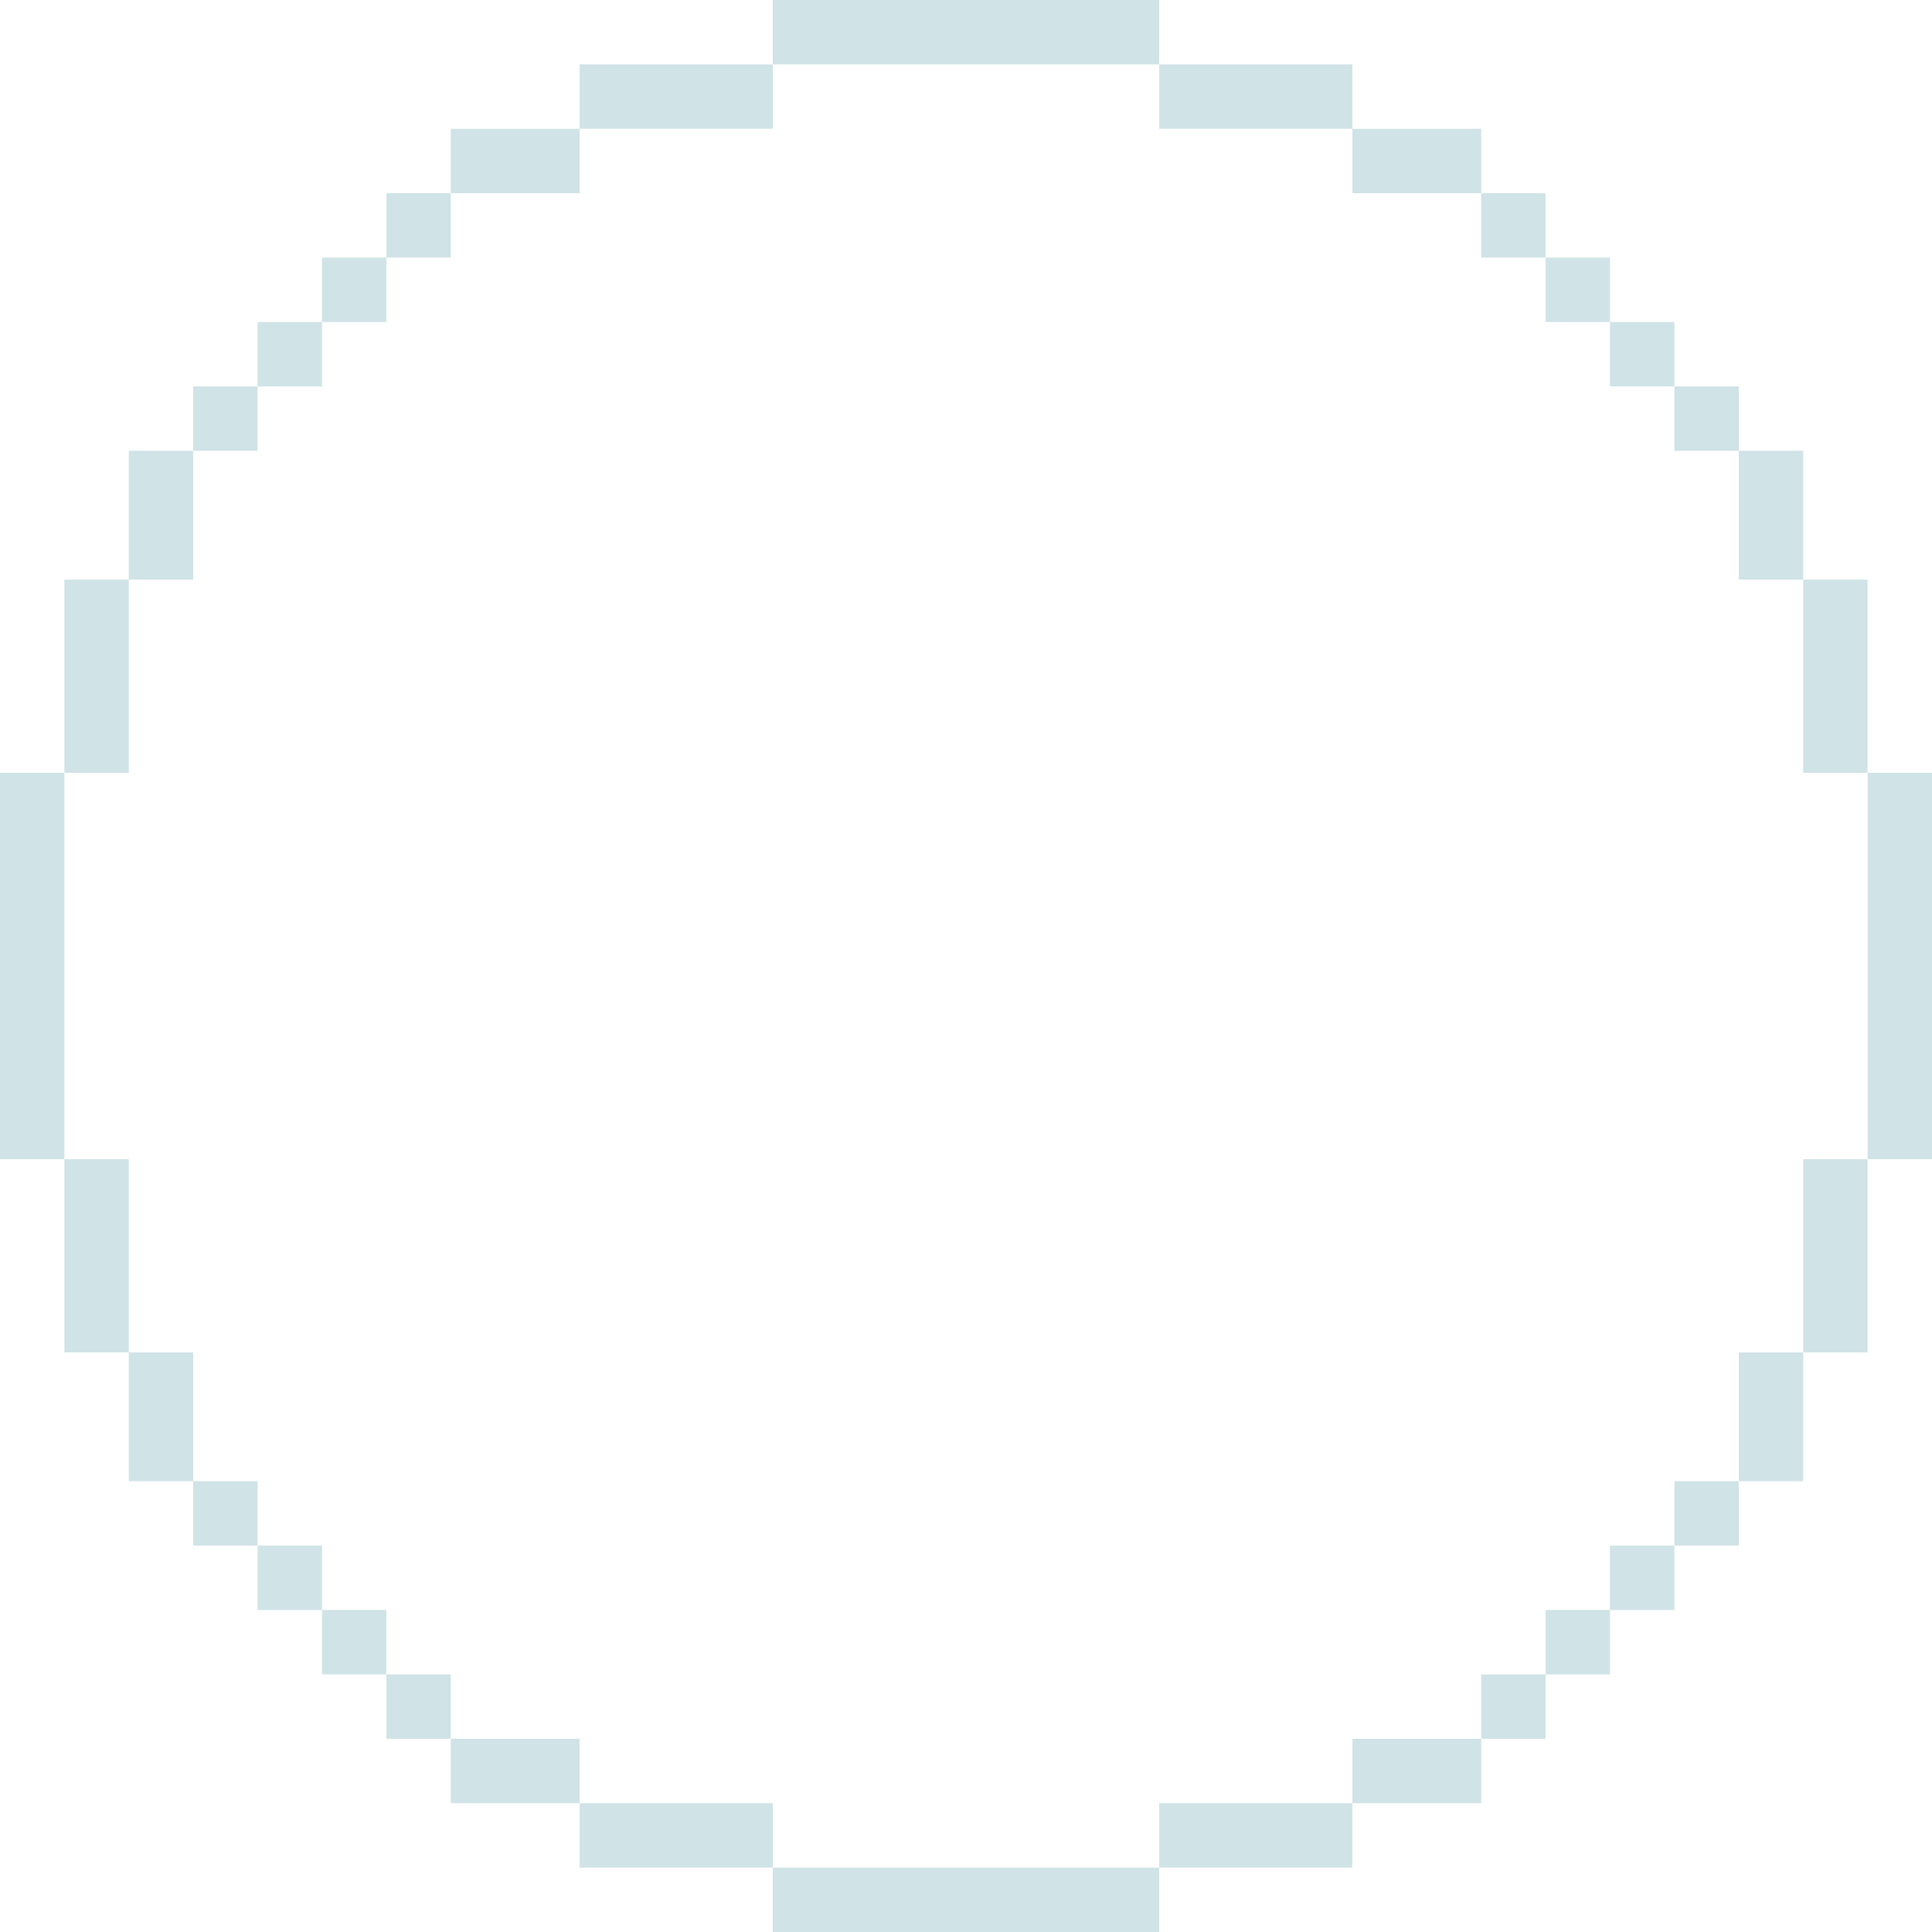
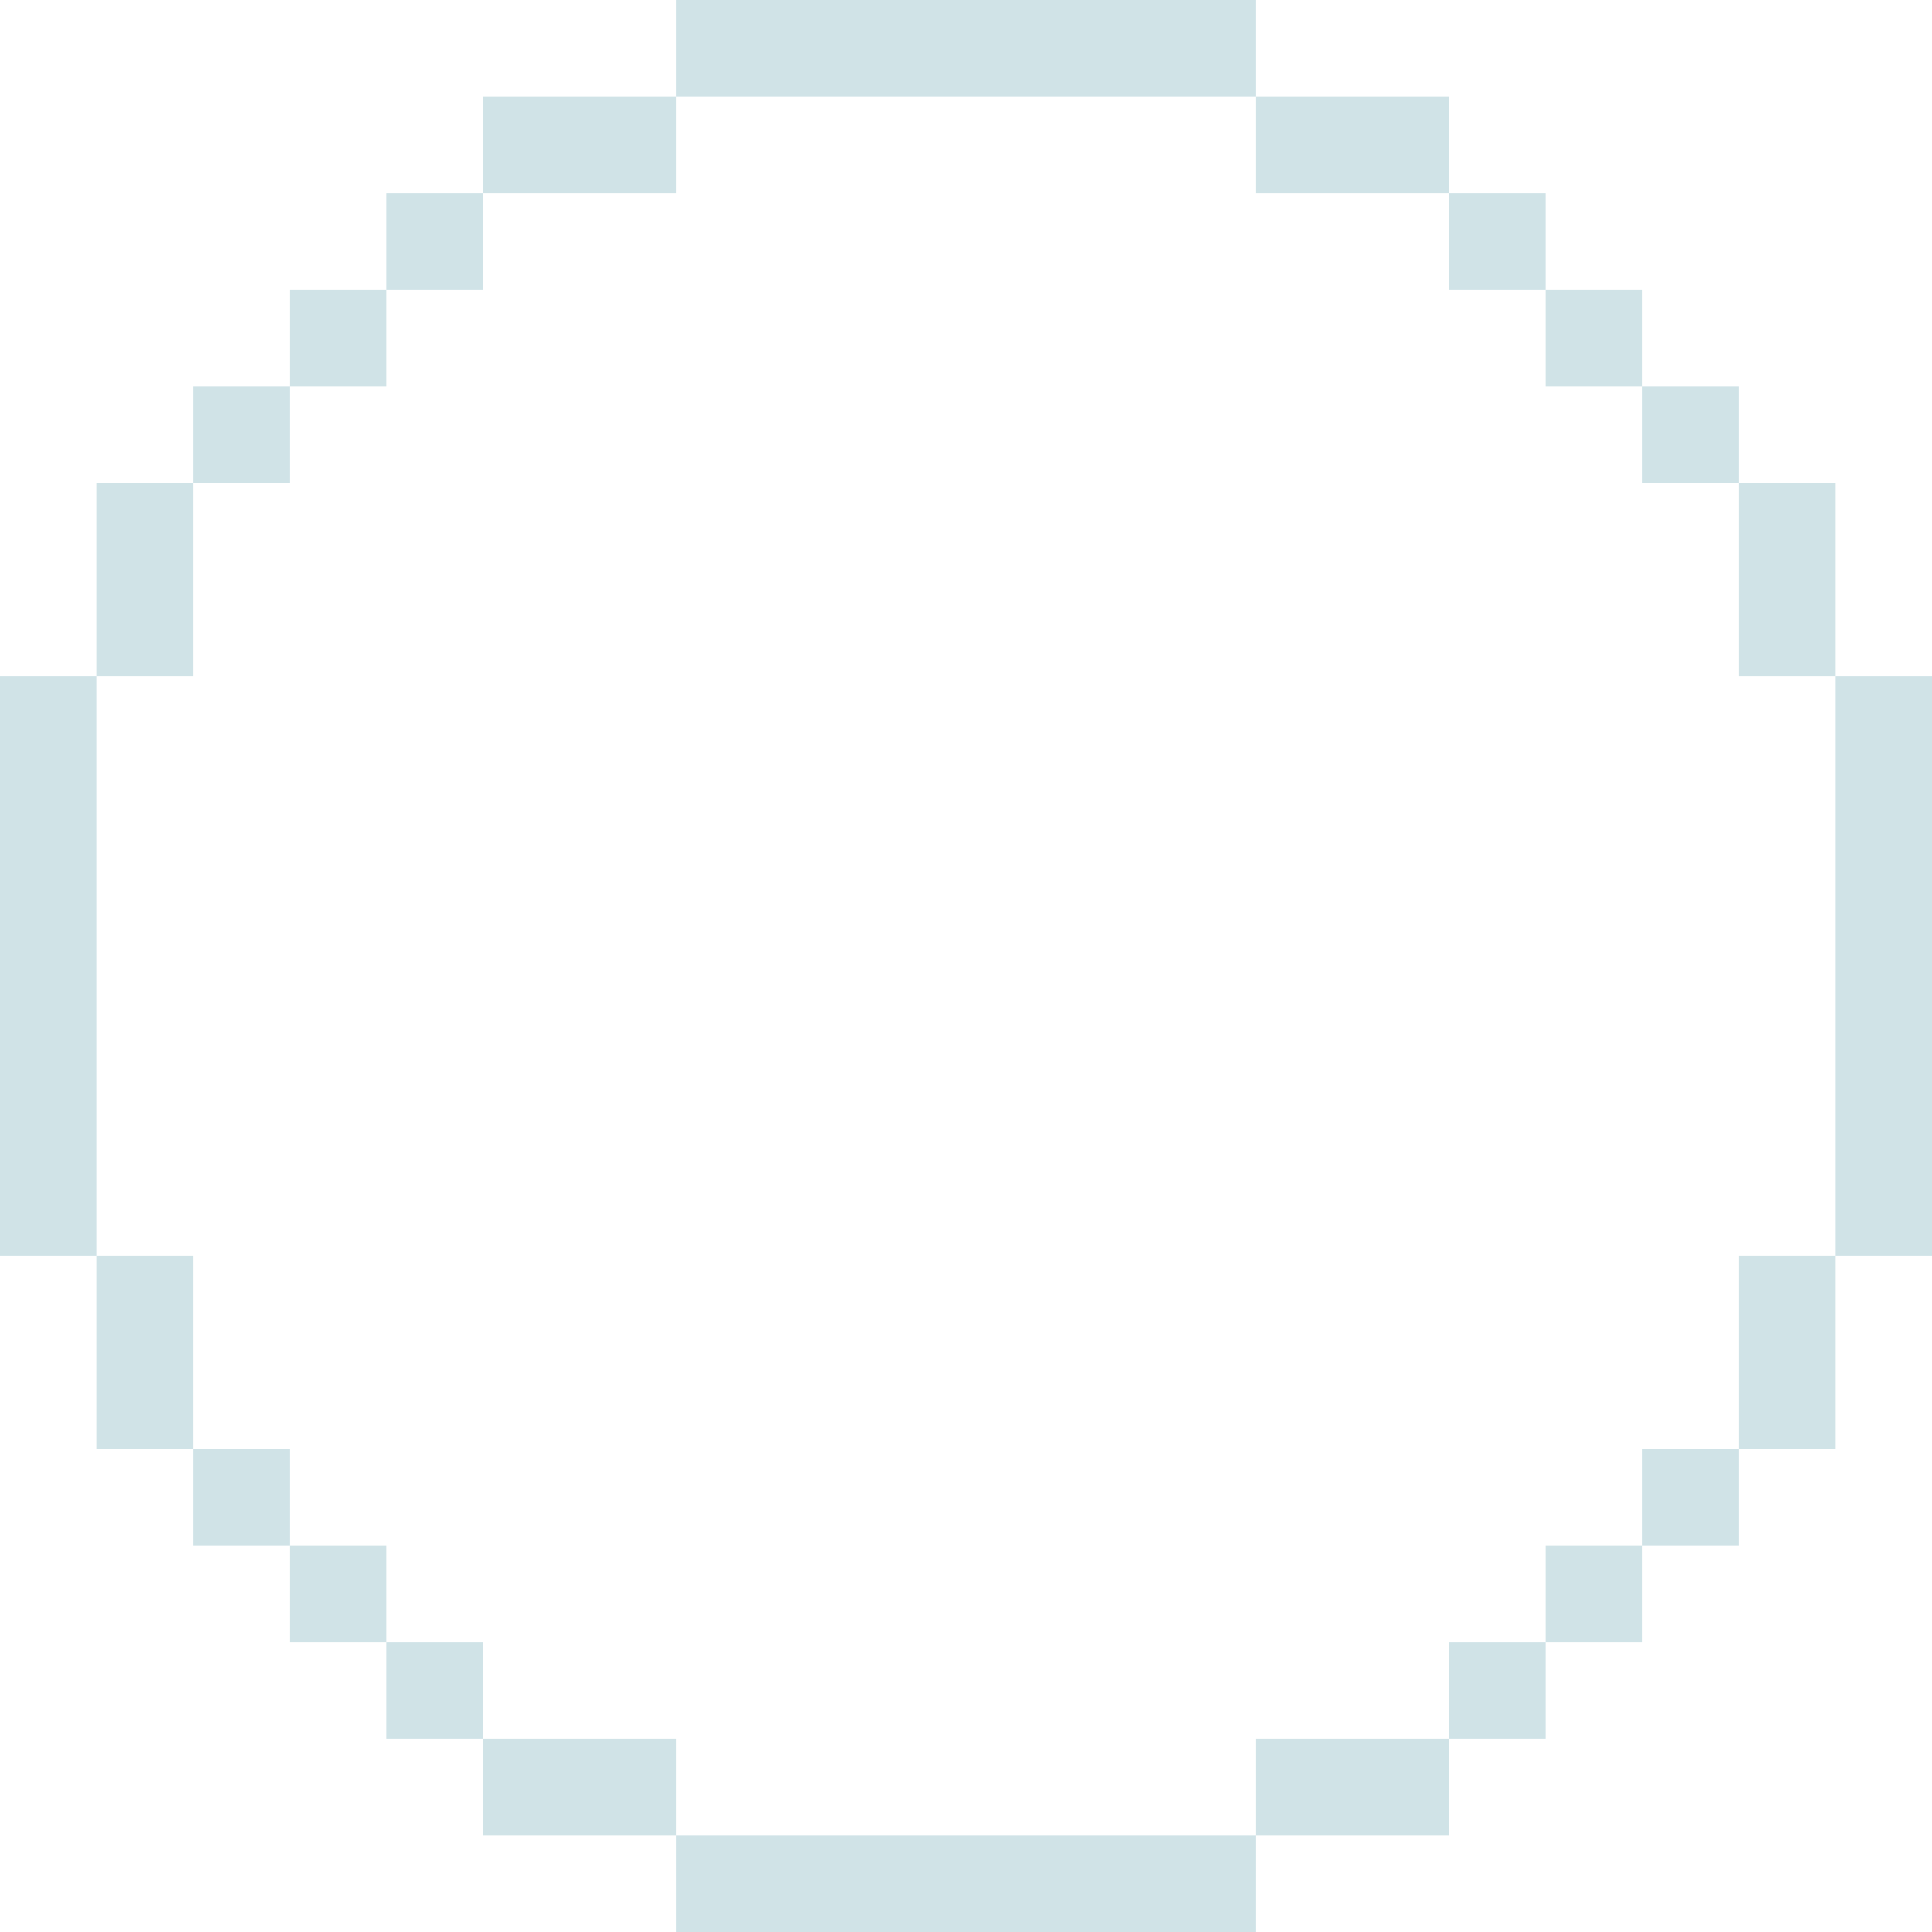
- <svg xmlns="http://www.w3.org/2000/svg" width="30" height="30" baseProfile="tiny" version="1.2">
+ <svg xmlns="http://www.w3.org/2000/svg" width="20" height="20" baseProfile="tiny" version="1.2">
  <g fill="#d0e3e7">
-     <path d="M12 0h6v1h-6zM9 1h3v1H9zM18 1h3v1h-3zM7 2h2v1H7zM21 2h2v1h-2zM6 3h1v1H6zM23 3h1v1h-1zM5 4h1v1H5zM24 4h1v1h-1zM4 5h1v1H4zM25 5h1v1h-1zM3 6h1v1H3zM26 6h1v1h-1zM2 7h1v2H2zM27 7h1v2h-1zM1 9h1v3H1zM28 9h1v3h-1zM0 12h1v6H0zM29 12h1v6h-1zM1 18h1v3H1zM28 18h1v3h-1zM2 21h1v2H2zM27 21h1v2h-1zM3 23h1v1H3zM26 23h1v1h-1zM4 24h1v1H4zM25 24h1v1h-1zM5 25h1v1H5zM24 25h1v1h-1zM6 26h1v1H6zM23 26h1v1h-1zM7 27h2v1H7zM21 27h2v1h-2zM9 28h3v1H9zM18 28h3v1h-3zM12 29h6v1h-6z" />
+     <path d="M7 0h6v1H7zM5 1h2v1H5zM13 1h2v1h-2zM4 2h1v1H4zM15 2h1v1h-1zM3 3h1v1H3zM16 3h1v1h-1zM2 4h1v1H2zM17 4h1v1h-1zM1 5h1v2H1zM18 5h1v2h-1zM0 7h1v6H0zM19 7h1v6h-1zM1 13h1v2H1zM18 13h1v2h-1zM2 15h1v1H2zM17 15h1v1h-1zM3 16h1v1H3zM16 16h1v1h-1zM4 17h1v1H4zM15 17h1v1h-1zM5 18h2v1H5zM13 18h2v1h-2zM7 19h6v1H7z" />
  </g>
</svg>
